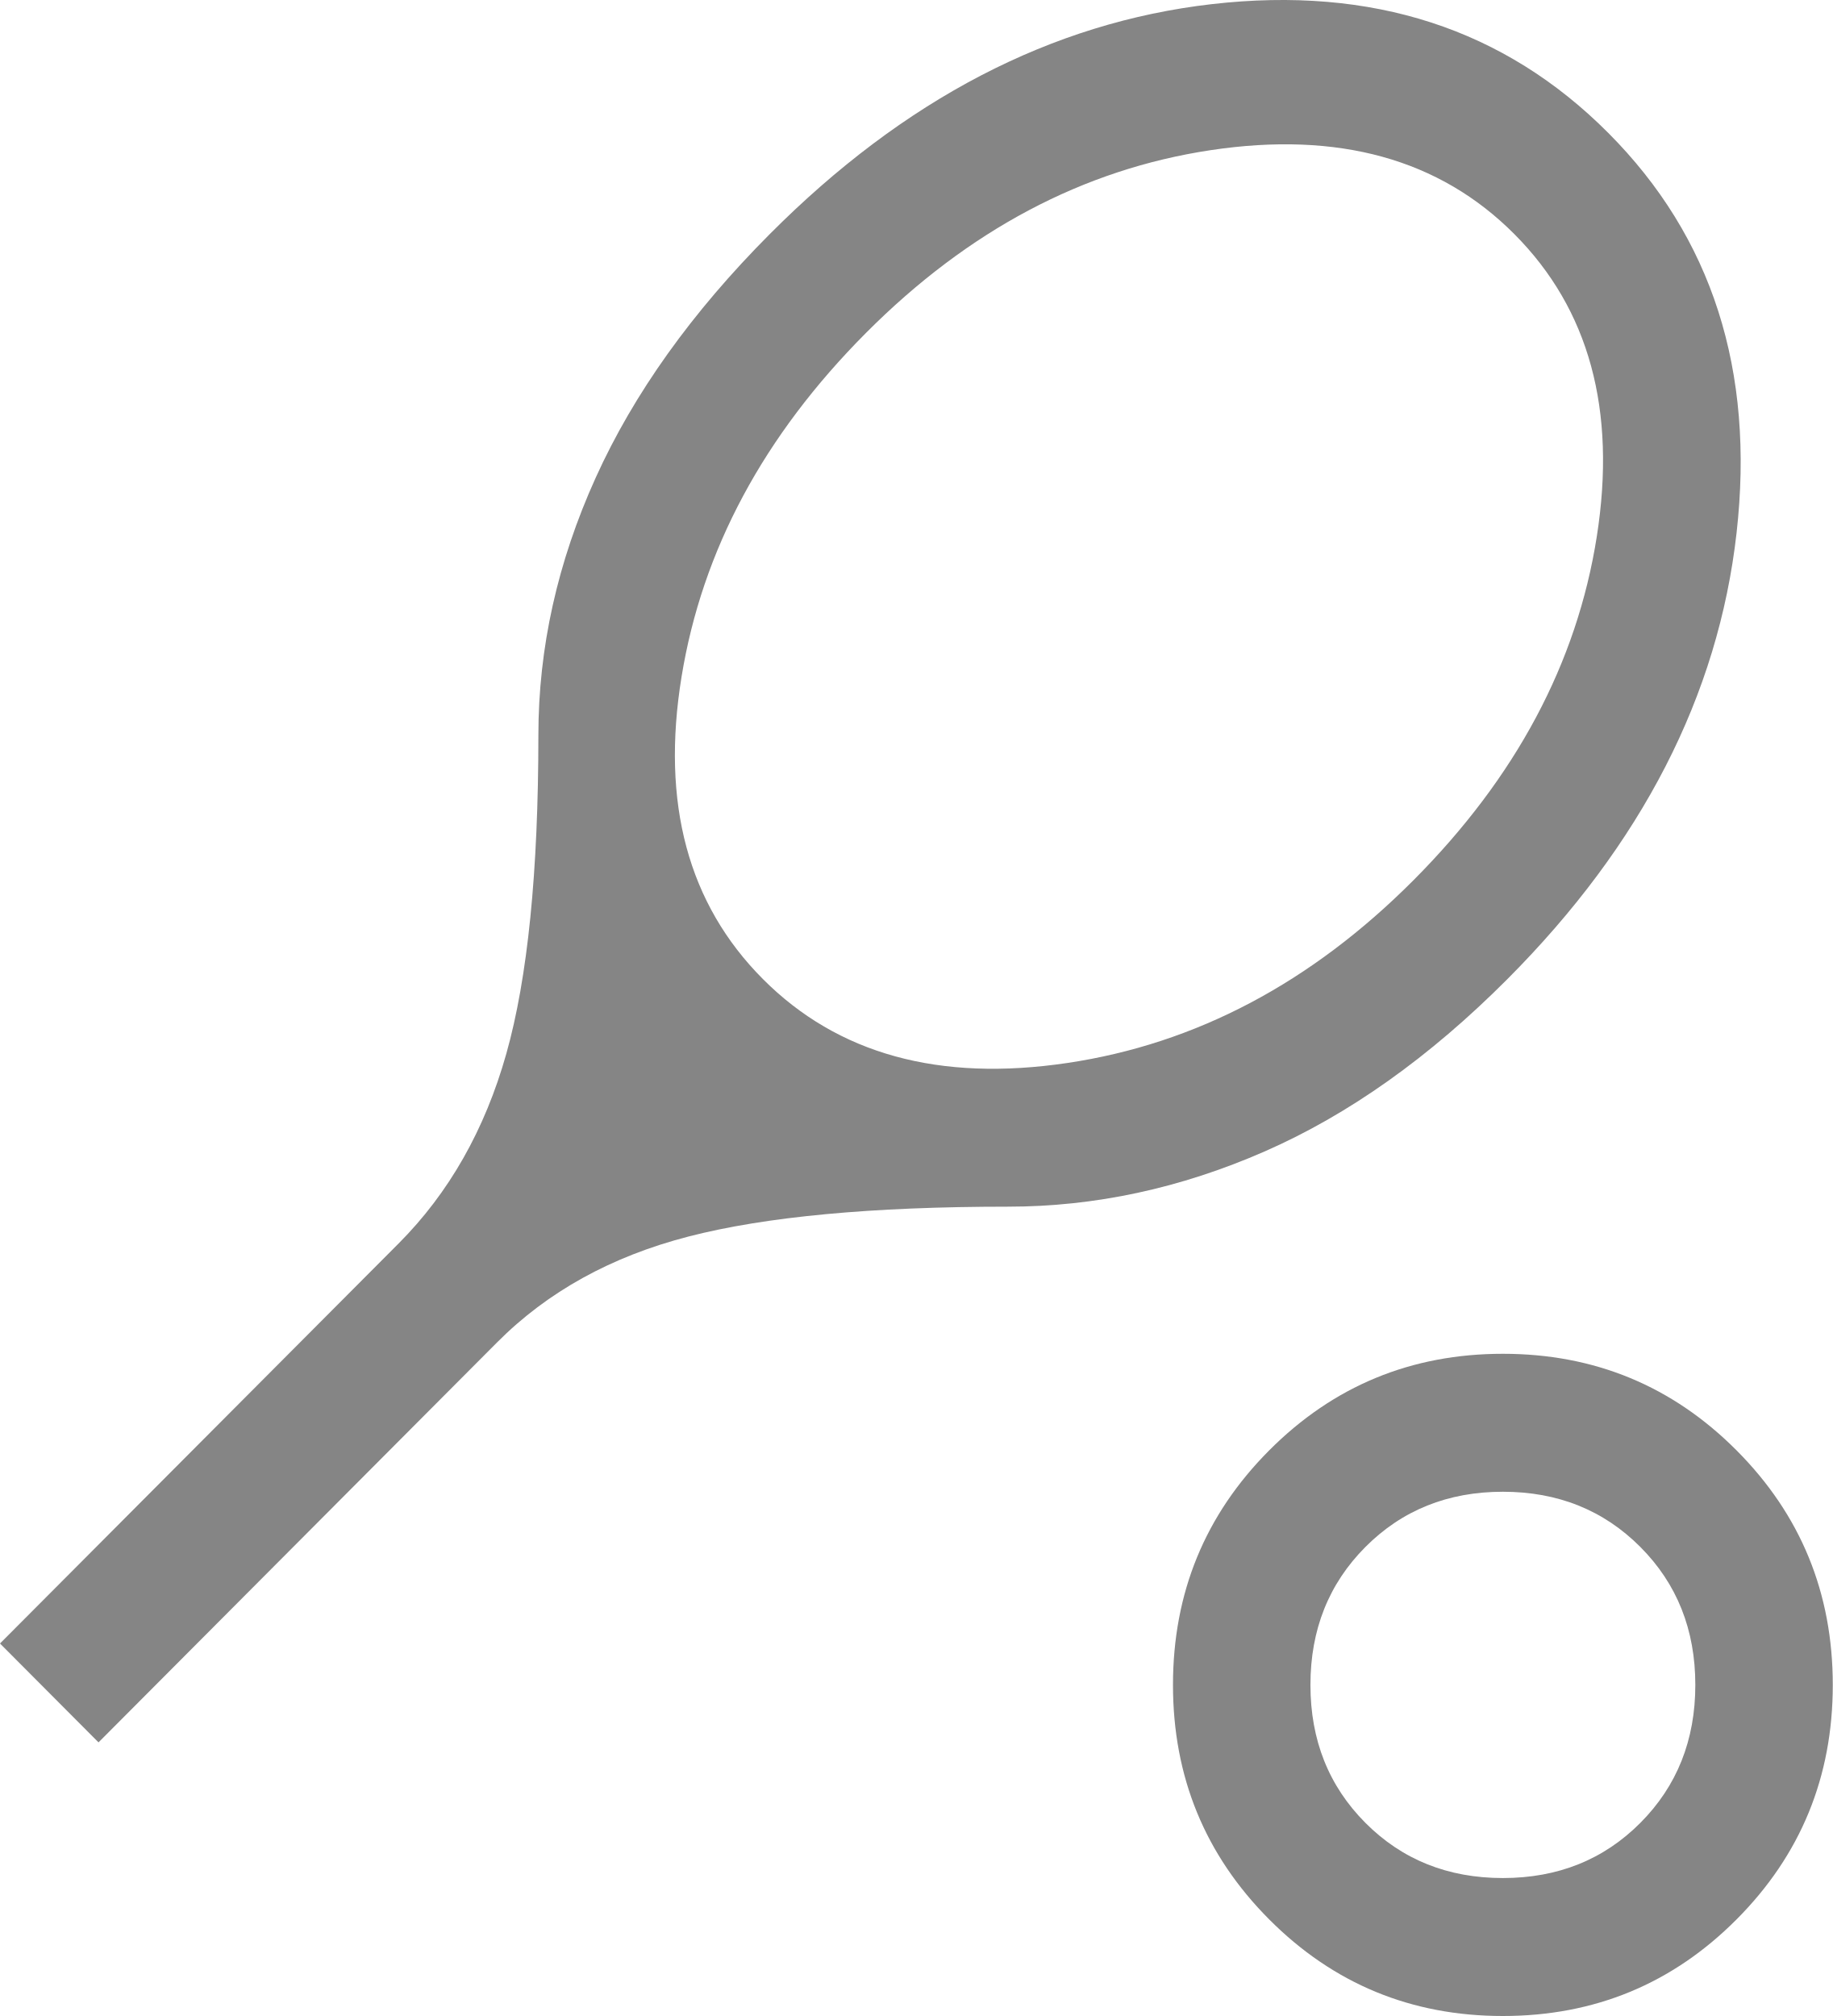
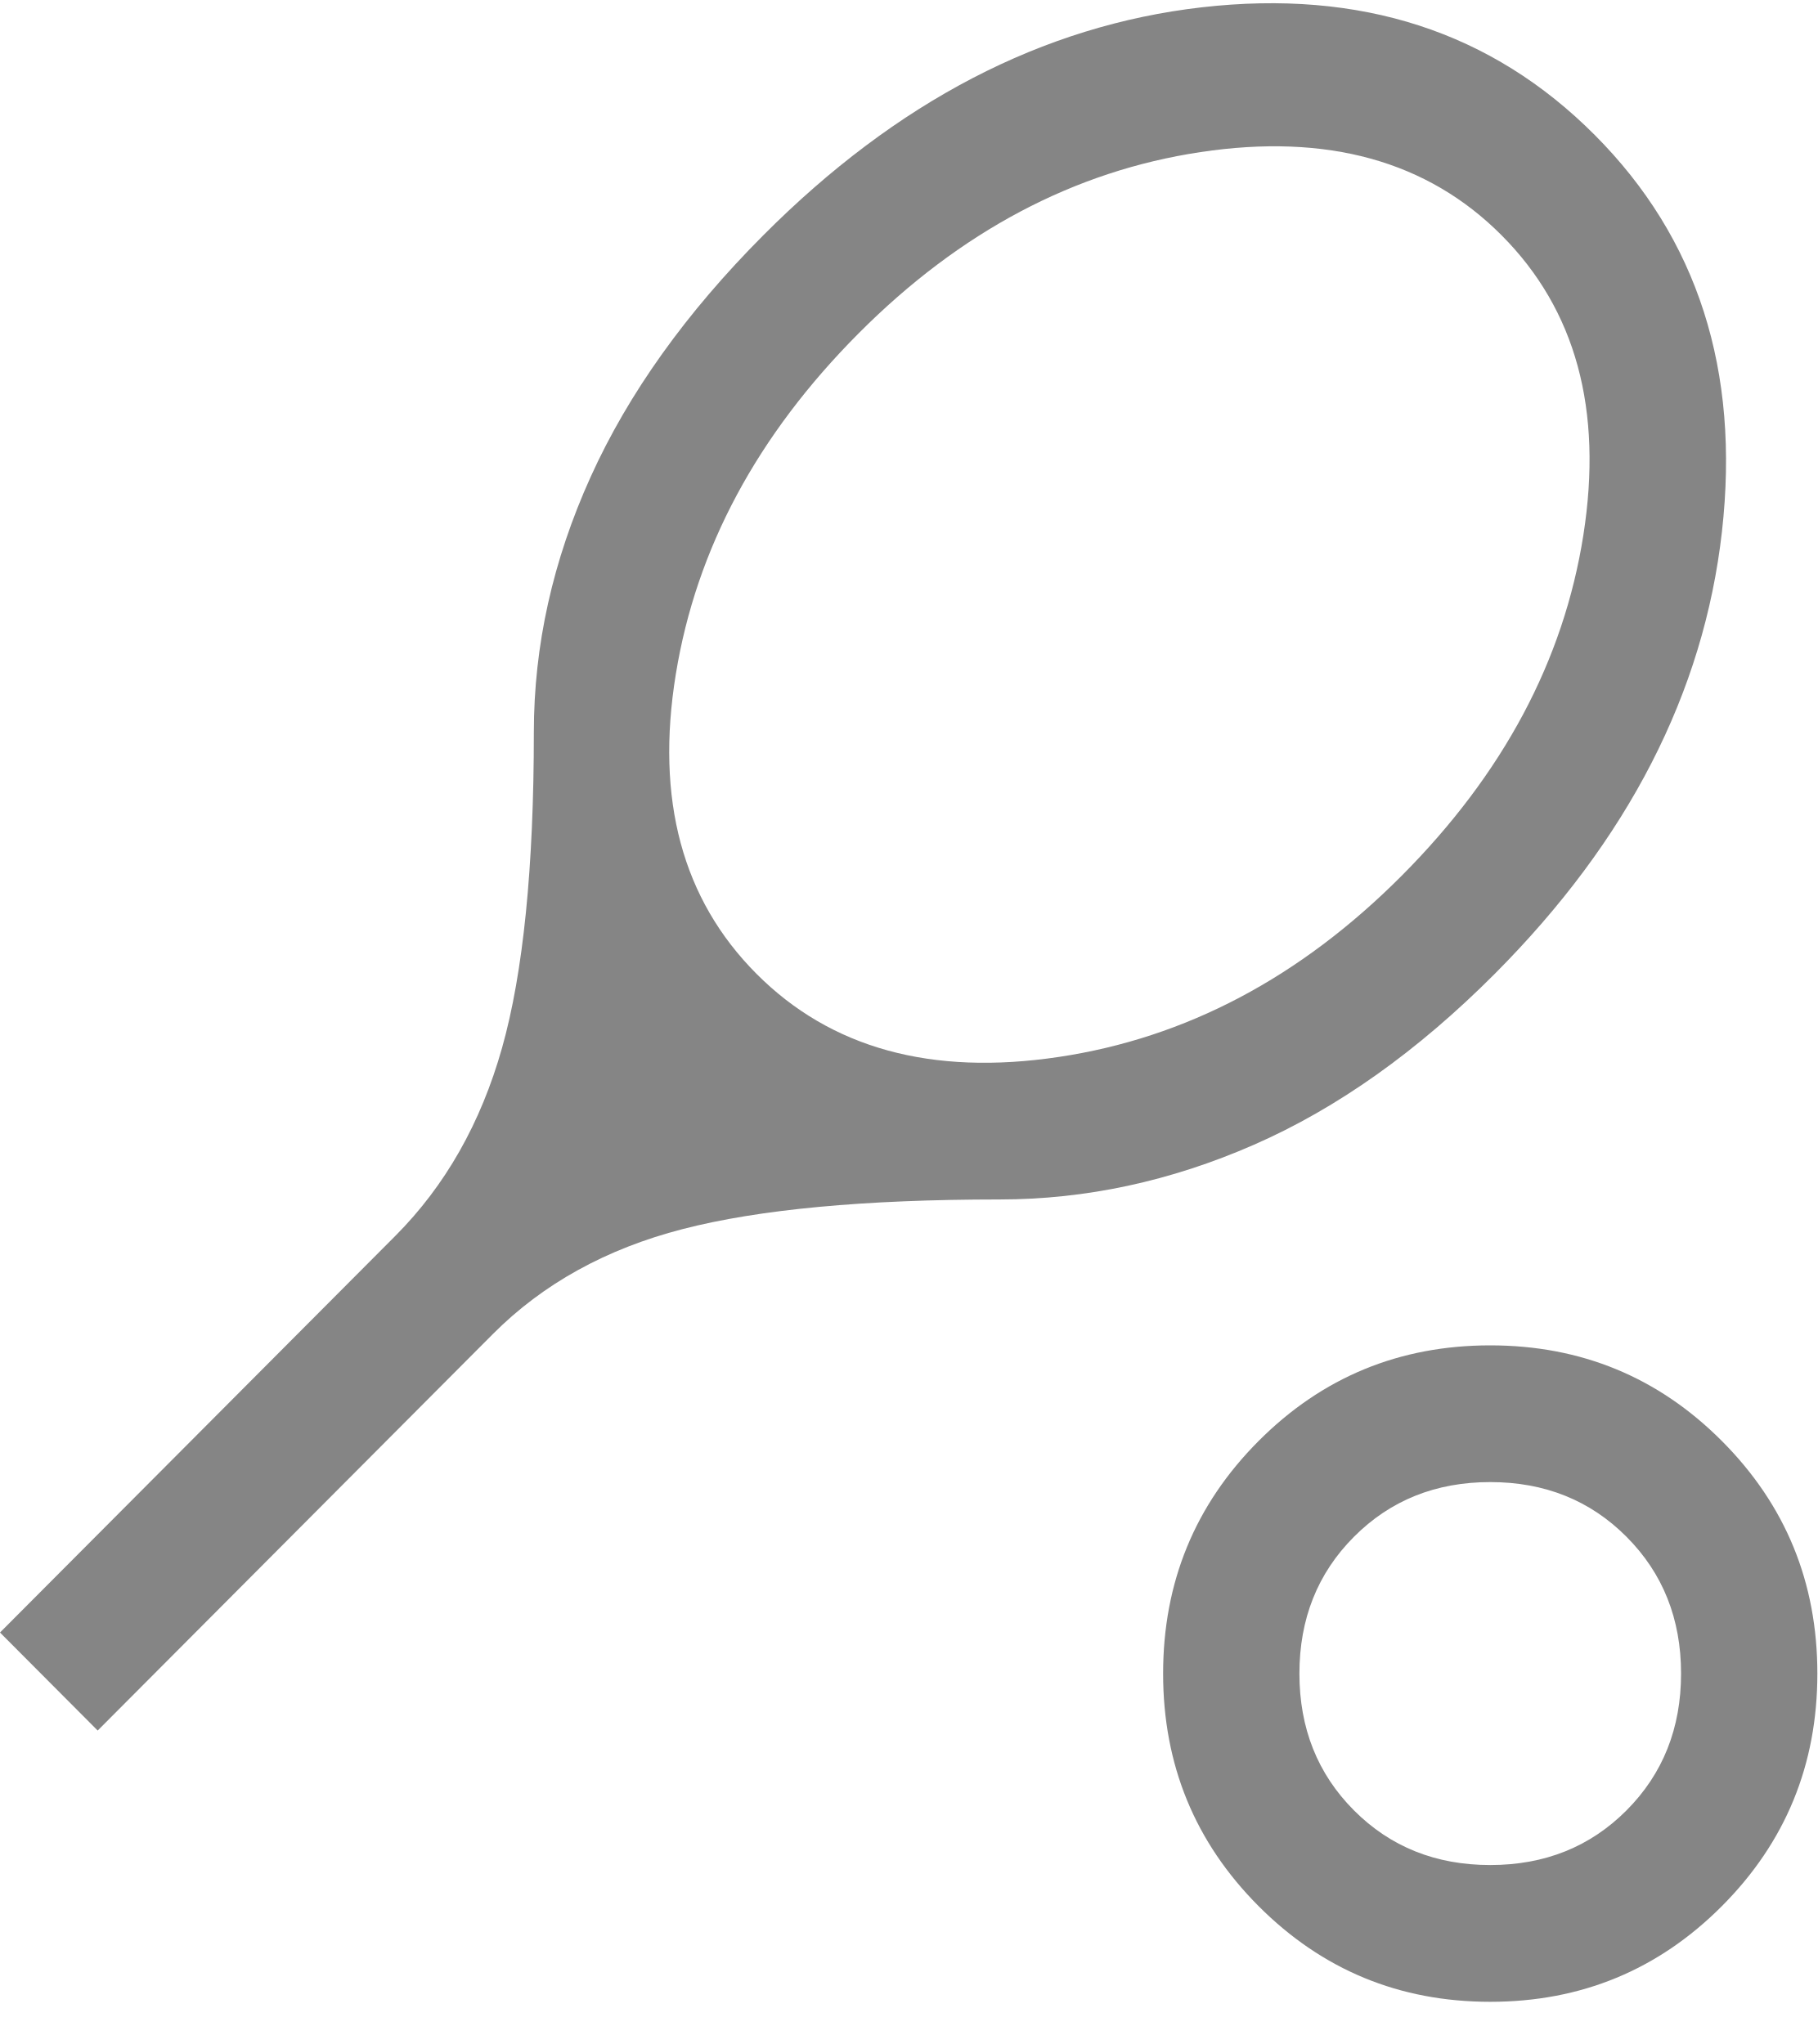
- <svg xmlns="http://www.w3.org/2000/svg" width="40" height="44" viewBox="0 0 40 44" fill="none">
-   <path d="M2.15 38.028L0 35.87L8.7 27.139C9.8 26.035 10.583 24.655 11.05 22.999C11.517 21.343 11.75 19.026 11.75 16.048C11.75 14.141 12.167 12.268 13 10.428C13.833 8.588 15.1 6.815 16.8 5.109C19.733 2.165 22.95 0.492 26.45 0.09C29.95 -0.311 32.833 0.626 35.1 2.901C37.367 5.175 38.3 8.086 37.9 11.632C37.5 15.178 35.833 18.424 32.9 21.368C31.2 23.074 29.433 24.328 27.6 25.131C25.767 25.934 23.9 26.336 22 26.336C19.033 26.336 16.708 26.553 15.025 26.988C13.342 27.423 11.95 28.192 10.85 29.297L2.15 38.028ZM16.65 21.368C18.283 23.007 20.5 23.617 23.3 23.199C26.1 22.781 28.617 21.451 30.85 19.21C33.083 16.968 34.417 14.468 34.85 11.708C35.283 8.948 34.683 6.748 33.05 5.109C31.417 3.469 29.208 2.859 26.425 3.277C23.642 3.695 21.133 5.025 18.9 7.266C16.667 9.508 15.325 12.009 14.875 14.769C14.425 17.529 15.017 19.728 16.65 21.368V21.368ZM32.8 44C30.8 44 29.1 43.297 27.7 41.892C26.3 40.487 25.6 38.781 25.6 36.774C25.6 34.766 26.3 33.06 27.7 31.655C29.1 30.25 30.8 29.547 32.8 29.547C34.8 29.547 36.5 30.25 37.9 31.655C39.3 33.06 40 34.766 40 36.774C40 38.781 39.3 40.487 37.9 41.892C36.5 43.297 34.8 44 32.8 44ZM32.8 40.989C34 40.989 35 40.588 35.8 39.785C36.6 38.982 37 37.978 37 36.774C37 35.569 36.6 34.566 35.8 33.763C35 32.96 34 32.558 32.8 32.558C31.6 32.558 30.6 32.96 29.8 33.763C29 34.566 28.6 35.569 28.6 36.774C28.6 37.978 29 38.982 29.8 39.785C30.6 40.588 31.6 40.989 32.8 40.989Z" fill="#858585" />
+ <svg xmlns="http://www.w3.org/2000/svg" width="40" height="45" viewBox="0 0 40 45" fill="none">
+   <path d="M2.15 38.099L0 35.941L8.7 27.21C9.8 26.106 10.583 24.726 11.05 23.07C11.517 21.414 11.75 19.097 11.75 16.119C11.75 14.213 12.167 12.339 13 10.499C13.833 8.659 15.1 6.886 16.8 5.18C19.733 2.236 22.95 0.563 26.45 0.161C29.95 -0.24 32.833 0.697 35.1 2.972C37.367 5.247 38.3 8.157 37.9 11.703C37.5 15.25 35.833 18.495 32.9 21.439C31.2 23.145 29.433 24.399 27.6 25.202C25.767 26.005 23.9 26.407 22 26.407C19.033 26.407 16.708 26.624 15.025 27.059C13.342 27.494 11.95 28.264 10.85 29.368L2.15 38.099ZM16.65 21.439C18.283 23.078 20.5 23.689 23.3 23.27C26.1 22.852 28.617 21.522 30.85 19.281C33.083 17.039 34.417 14.539 34.85 11.779C35.283 9.019 34.683 6.819 33.05 5.18C31.417 3.54 29.208 2.93 26.425 3.348C23.642 3.766 21.133 5.096 18.9 7.337C16.667 9.579 15.325 12.08 14.875 14.84C14.425 17.6 15.017 19.799 16.65 21.439ZM32.8 44.071C30.8 44.071 29.1 43.368 27.7 41.963C26.3 40.558 25.6 38.852 25.6 36.845C25.6 34.837 26.3 33.131 27.7 31.726C29.1 30.321 30.8 29.619 32.8 29.619C34.8 29.619 36.5 30.321 37.9 31.726C39.3 33.131 40 34.837 40 36.845C40 38.852 39.3 40.558 37.9 41.963C36.5 43.368 34.8 44.071 32.8 44.071ZM32.8 41.06C34 41.06 35 40.659 35.8 39.856C36.6 39.053 37 38.049 37 36.845C37 35.64 36.6 34.637 35.8 33.834C35 33.031 34 32.629 32.8 32.629C31.6 32.629 30.6 33.031 29.8 33.834C29 34.637 28.6 35.64 28.6 36.845C28.6 38.049 29 39.053 29.8 39.856C30.6 40.659 31.6 41.06 32.8 41.06Z" fill="#858585" />
</svg>
